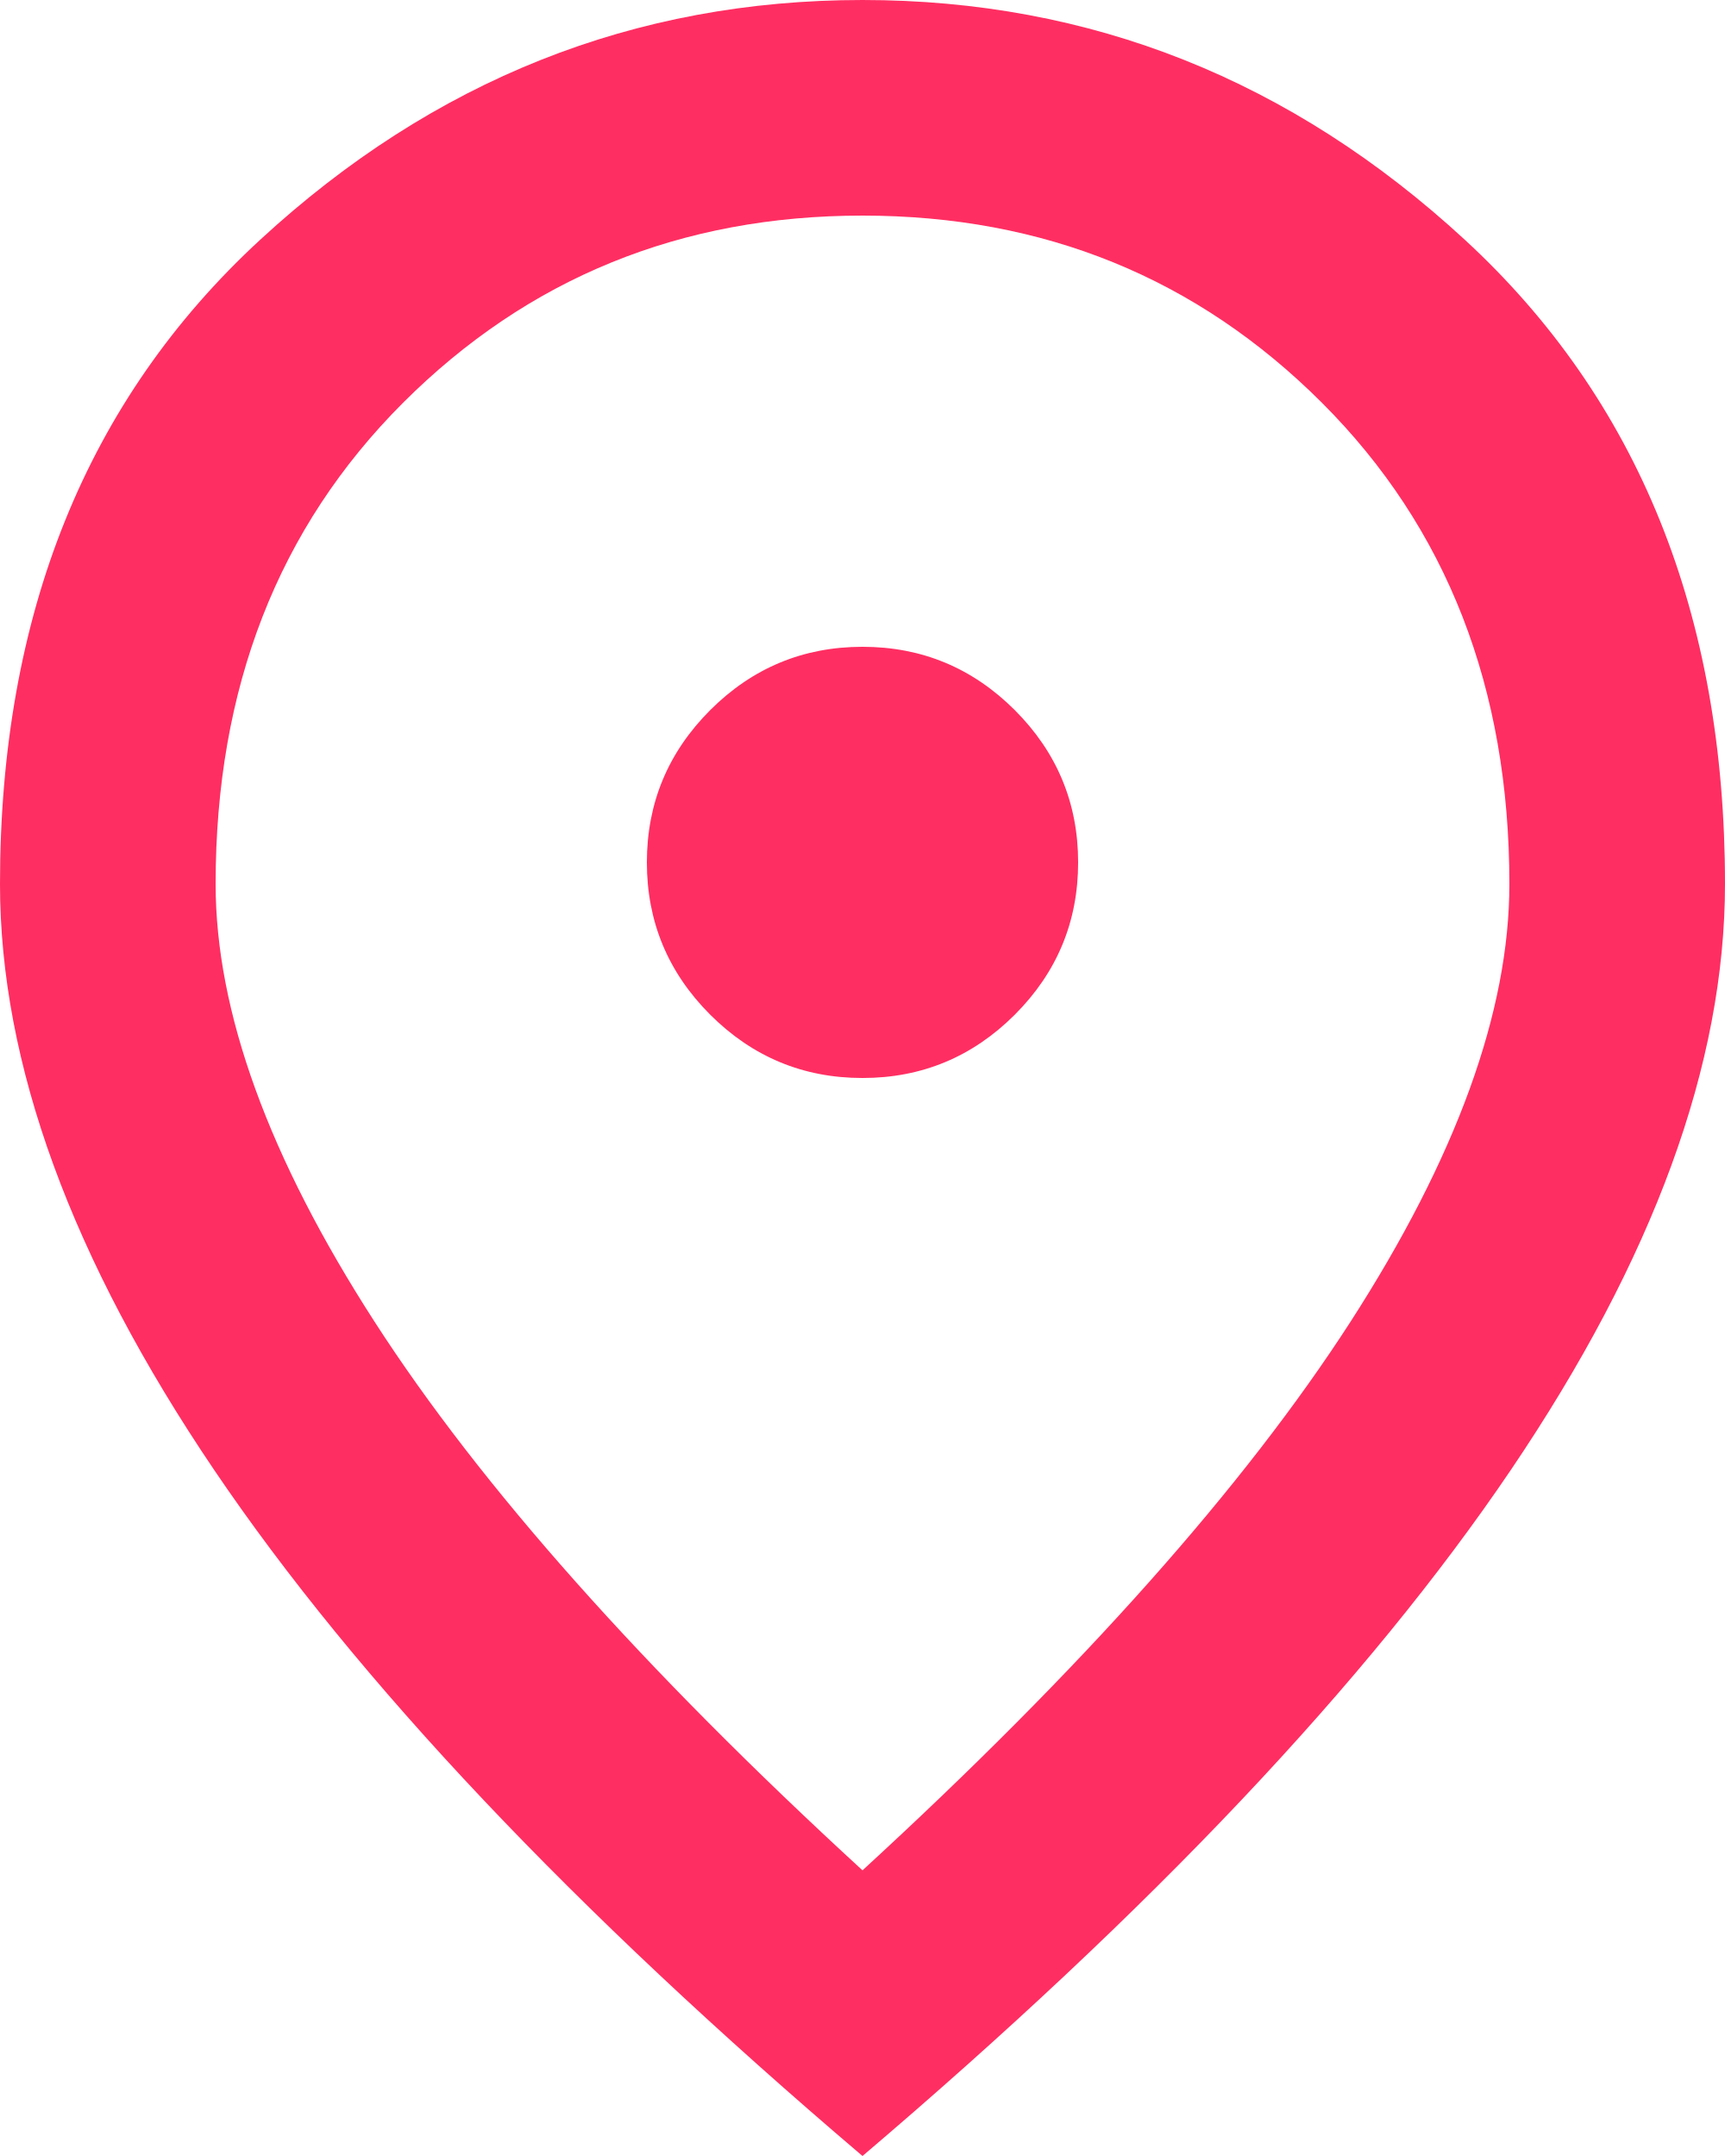
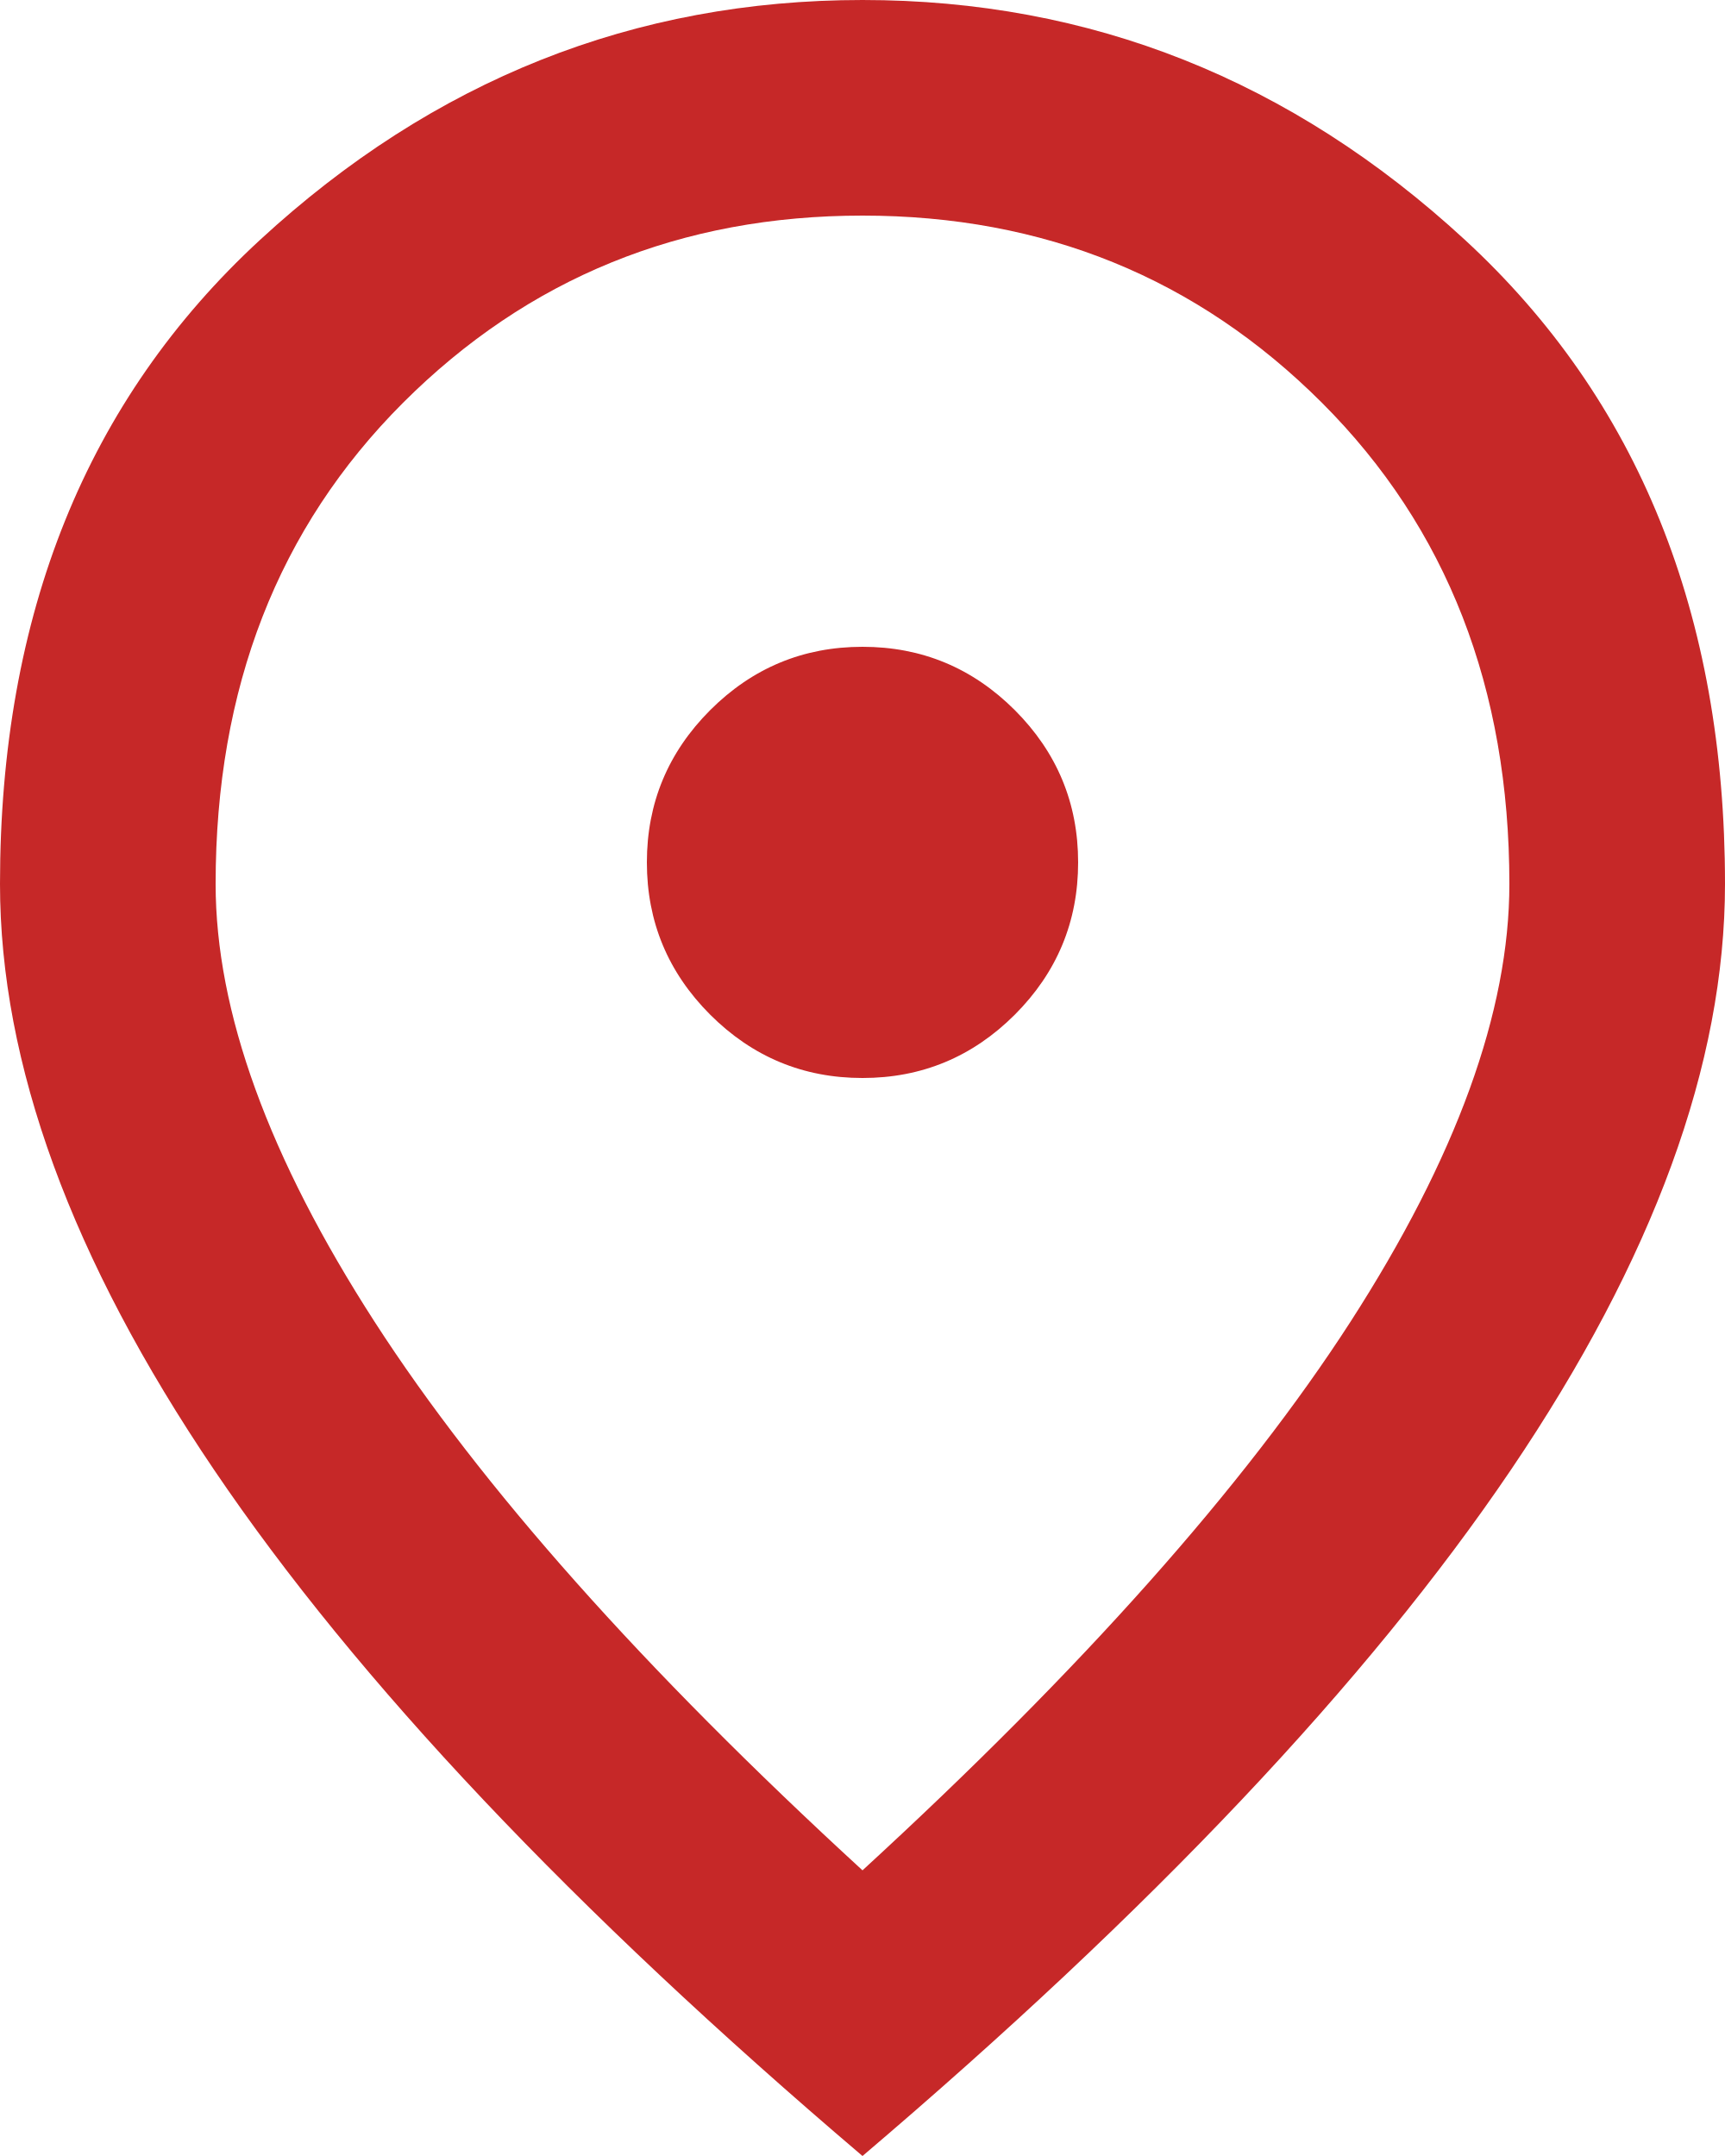
<svg xmlns="http://www.w3.org/2000/svg" width="24" height="30" viewBox="0 0 24 30" fill="none">
-   <path d="M12 15C12.825 15 13.531 14.706 14.119 14.119C14.706 13.531 15 12.825 15 12C15 11.175 14.706 10.469 14.119 9.881C13.531 9.294 12.825 9 12 9C11.175 9 10.469 9.294 9.881 9.881C9.294 10.469 9 11.175 9 12C9 12.825 9.294 13.531 9.881 14.119C10.469 14.706 11.175 15 12 15ZM12 26.025C15.05 23.225 17.312 20.681 18.788 18.394C20.262 16.106 21 14.075 21 12.3C21 9.575 20.131 7.344 18.394 5.606C16.656 3.869 14.525 3 12 3C9.475 3 7.344 3.869 5.606 5.606C3.869 7.344 3 9.575 3 12.3C3 14.075 3.737 16.106 5.213 18.394C6.688 20.681 8.95 23.225 12 26.025ZM12 30C7.975 26.575 4.969 23.394 2.981 20.456C0.994 17.519 0 14.8 0 12.3C0 8.55 1.206 5.562 3.619 3.337C6.031 1.113 8.825 0 12 0C15.175 0 17.969 1.113 20.381 3.337C22.794 5.562 24 8.55 24 12.3C24 14.8 23.006 17.519 21.019 20.456C19.031 23.394 16.025 26.575 12 30Z" fill="#FF2E62" />
+   <path d="M12 15C12.825 15 13.531 14.706 14.119 14.119C14.706 13.531 15 12.825 15 12C15 11.175 14.706 10.469 14.119 9.881C13.531 9.294 12.825 9 12 9C11.175 9 10.469 9.294 9.881 9.881C9.294 10.469 9 11.175 9 12C9 12.825 9.294 13.531 9.881 14.119C10.469 14.706 11.175 15 12 15ZM12 26.025C15.05 23.225 17.312 20.681 18.788 18.394C20.262 16.106 21 14.075 21 12.3C21 9.575 20.131 7.344 18.394 5.606C16.656 3.869 14.525 3 12 3C9.475 3 7.344 3.869 5.606 5.606C3.869 7.344 3 9.575 3 12.3C3 14.075 3.737 16.106 5.213 18.394C6.688 20.681 8.95 23.225 12 26.025ZM12 30C7.975 26.575 4.969 23.394 2.981 20.456C0.994 17.519 0 14.8 0 12.3C0 8.55 1.206 5.562 3.619 3.337C6.031 1.113 8.825 0 12 0C15.175 0 17.969 1.113 20.381 3.337C22.794 5.562 24 8.55 24 12.3C24 14.8 23.006 17.519 21.019 20.456C19.031 23.394 16.025 26.575 12 30Z" fill="#c62828" />
</svg>
